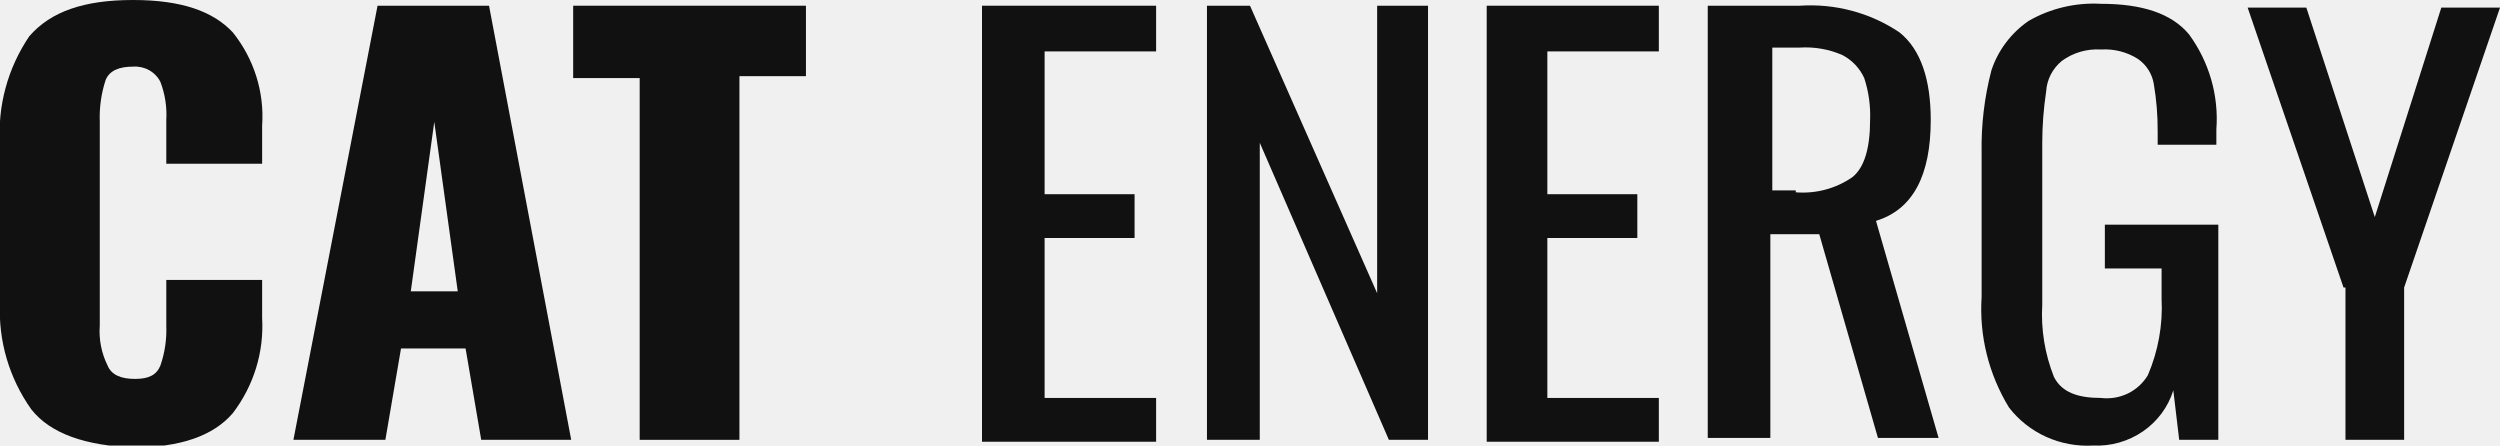
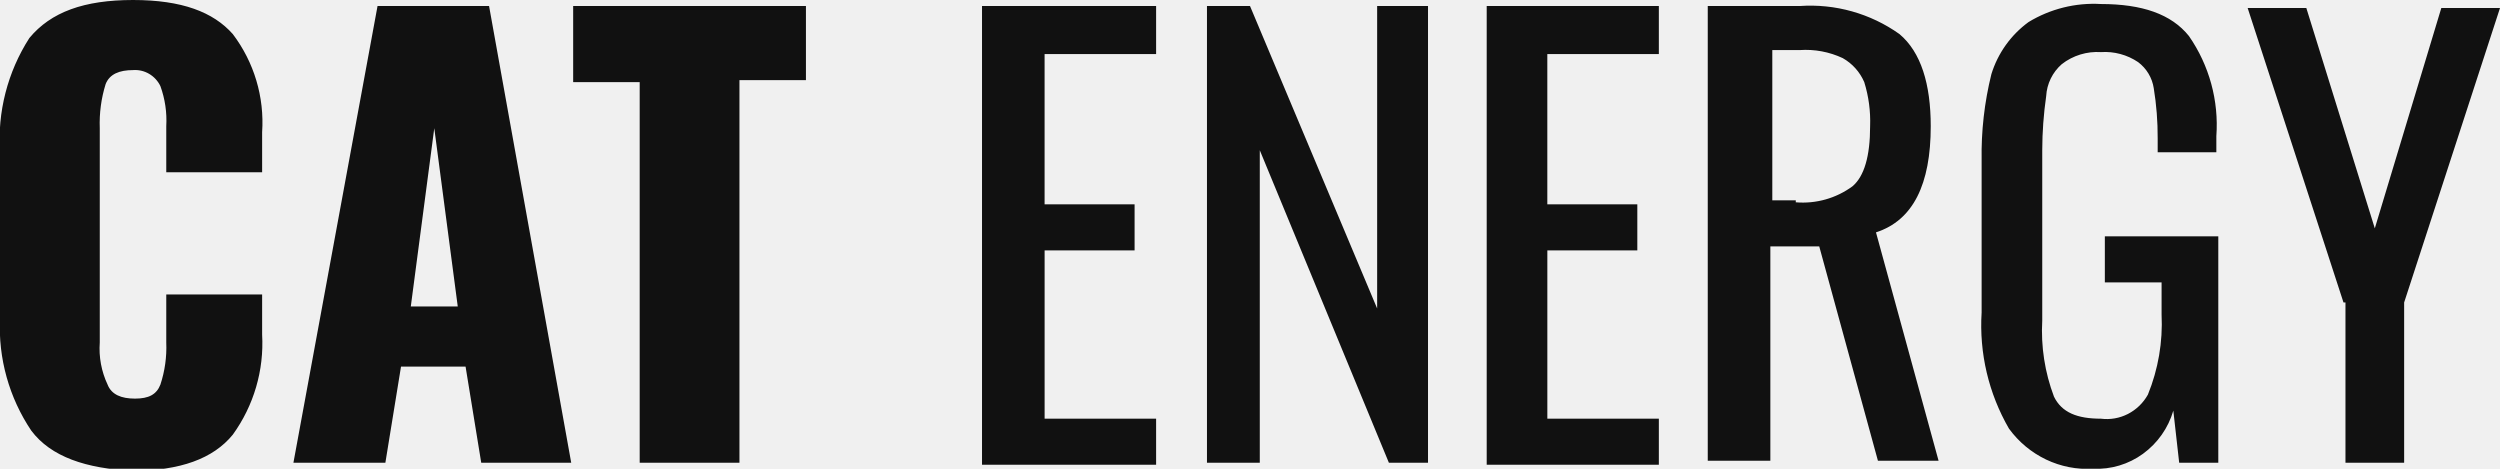
- <svg xmlns="http://www.w3.org/2000/svg" width="101" height="18" viewBox="0 0 101 18" fill="none">
-   <g clip-path="url(#clip0_135_3354)">
-     <path d="M1.264 16.538C0.37 15.276 -0.075 13.763 1.02073e-05 12.231V5.846C-0.108 4.298 0.308 2.757 1.185 1.462C2.055 0.462 3.398 0 5.374 0C7.35 0 8.614 0.462 9.405 1.308C10.263 2.379 10.685 3.721 10.59 5.077V6.615H6.718V4.846C6.749 4.323 6.668 3.799 6.48 3.308C6.38 3.109 6.221 2.945 6.024 2.835C5.827 2.725 5.6 2.676 5.374 2.692C4.821 2.692 4.426 2.846 4.268 3.231C4.089 3.777 4.009 4.35 4.031 4.923V13.154C3.989 13.71 4.098 14.267 4.347 14.769C4.505 15.154 4.9 15.308 5.453 15.308C6.006 15.308 6.322 15.154 6.48 14.769C6.66 14.249 6.74 13.702 6.718 13.154V11.308H10.59V12.846C10.67 14.224 10.251 15.585 9.405 16.692C8.614 17.615 7.271 18.077 5.374 18.077C3.477 18 2.055 17.538 1.264 16.538Z" fill="#111111" />
-     <path d="M15.253 0.231H19.757L23.077 17.769H19.441L18.809 14.077H16.201L15.569 17.769H11.854L15.253 0.231ZM18.493 11.769L17.545 4.923L16.596 11.769H18.493Z" fill="#111111" />
-     <path d="M25.843 3.154H23.156V0.231H32.56V3.077H29.873V17.769H25.843V3.154Z" fill="#111111" />
-     <path d="M39.752 0.231H46.707V2.077H42.202V7.846H45.837V9.615H42.202V16.077H46.707V17.846H39.673V0.231H39.752Z" fill="#111111" />
-     <path d="M48.761 0.231H50.5L55.637 11.846V0.231H57.692V17.769H56.111L50.895 5.769V17.769H48.761V0.231Z" fill="#111111" />
-     <path d="M60.063 0.231H67.017V2.077H62.513V7.846H66.148V9.615H62.513V16.077H67.017V17.846H60.063V0.231Z" fill="#111111" />
-     <path d="M69.072 0.231H72.707C74.138 0.135 75.559 0.514 76.738 1.308C77.607 2 78.002 3.231 78.002 4.846C78.002 7.077 77.291 8.462 75.79 8.923L78.319 17.692H75.869L73.498 9.462H71.522V17.692H68.993V0.231H69.072ZM72.549 7.769C73.364 7.835 74.176 7.617 74.841 7.154C75.315 6.769 75.552 6 75.552 4.846C75.574 4.273 75.494 3.7 75.315 3.154C75.138 2.762 74.832 2.437 74.446 2.231C73.902 1.989 73.304 1.884 72.707 1.923H71.601V7.692H72.549V7.769Z" fill="#111111" />
-     <path d="M81.163 16.462C80.342 15.117 79.956 13.562 80.057 12V6.154C80.038 5.039 80.171 3.927 80.452 2.846C80.717 2.039 81.244 1.337 81.954 0.846C82.836 0.338 83.854 0.097 84.878 0.154C86.537 0.154 87.723 0.538 88.434 1.385C89.252 2.502 89.644 3.862 89.541 5.231V5.846H87.17V5.308C87.173 4.663 87.121 4.02 87.012 3.385C86.945 2.983 86.718 2.623 86.379 2.385C85.935 2.101 85.408 1.966 84.878 2C84.311 1.965 83.75 2.128 83.297 2.462C83.111 2.614 82.96 2.802 82.851 3.013C82.742 3.225 82.679 3.456 82.665 3.692C82.561 4.38 82.508 5.074 82.507 5.769V12.308C82.449 13.304 82.611 14.301 82.981 15.231C83.297 15.846 83.93 16.077 84.878 16.077C85.252 16.122 85.632 16.059 85.97 15.895C86.307 15.73 86.587 15.473 86.775 15.154C87.192 14.181 87.381 13.13 87.328 12.077V10.846H85.036V9.077H89.62V17.769H88.039L87.802 15.769C87.595 16.439 87.163 17.023 86.576 17.427C85.989 17.831 85.28 18.033 84.562 18C83.909 18.037 83.257 17.916 82.663 17.648C82.07 17.379 81.555 16.972 81.163 16.462Z" fill="#111111" />
-     <path d="M94.678 11.615L90.805 0.308H93.176L95.942 8.769L98.629 0.308H101L97.127 11.615V17.769H94.757V11.615H94.678Z" fill="#111111" />
+ <svg xmlns="http://www.w3.org/2000/svg" width="128" height="24" fill="none">
+   <g clip-path="url(#a)" fill="#111">
+     <path d="M1.603 22.051A9.498 9.498 0 0 1 0 16.308V7.795a9.63 9.63 0 0 1 1.502-5.846C2.604.615 4.307 0 6.811 0s4.106.615 5.108 1.744a7.487 7.487 0 0 1 1.502 5.025v2.052H8.513V6.46a5.157 5.157 0 0 0-.3-2.05 1.463 1.463 0 0 0-.579-.63 1.415 1.415 0 0 0-.823-.191c-.701 0-1.202.205-1.403.718a6.774 6.774 0 0 0-.3 2.256v10.974a4.334 4.334 0 0 0 .4 2.154c.2.513.702.718 1.403.718.7 0 1.102-.205 1.302-.718.228-.693.33-1.423.3-2.154v-2.461h4.908v2.051a7.98 7.98 0 0 1-1.502 5.128c-1.002 1.231-2.705 1.847-5.108 1.847-2.404-.103-4.207-.718-5.208-2.052ZM19.33.308h5.71l4.206 23.384h-4.607l-.802-4.923h-3.305l-.801 4.923h-4.708L19.33.308Zm4.107 15.384-1.202-9.128-1.202 9.128h2.404ZM32.751 4.205h-3.405V.308h11.918v3.794H37.86v19.59h-5.108V4.205ZM50.379.308h8.814v2.461h-5.71v7.692h4.608v2.36h-4.607v8.615h5.709v2.359h-8.914V.308h.1ZM61.797.308H64l6.51 15.487V.308h2.604v23.384h-2.003l-6.61-16v16h-2.704V.308ZM76.119.308h8.814v2.461h-5.71v7.692h4.608v2.36h-4.607v8.615h5.709v2.359h-8.814V.308ZM87.537.308h4.607a7.873 7.873 0 0 1 5.108 1.436c1.102.923 1.602 2.564 1.602 4.717 0 2.975-.901 4.821-2.804 5.436l3.205 11.693H96.15l-3.005-10.975h-2.503V23.59h-3.205V.308h.1Zm4.407 10.05a4.302 4.302 0 0 0 2.904-.82c.601-.512.902-1.538.902-3.077a6.772 6.772 0 0 0-.3-2.256 2.583 2.583 0 0 0-1.103-1.23 4.473 4.473 0 0 0-2.203-.411h-1.402v7.692h1.202v.103ZM102.861 21.949a10.566 10.566 0 0 1-1.402-5.95V8.206c-.025-1.486.143-2.97.5-4.41a5.204 5.204 0 0 1 1.903-2.667 6.421 6.421 0 0 1 3.706-.923c2.103 0 3.606.513 4.507 1.641a7.982 7.982 0 0 1 1.402 5.128v.82h-3.004v-.717a15.503 15.503 0 0 0-.201-2.564 2.056 2.056 0 0 0-.801-1.334 3.04 3.04 0 0 0-1.903-.512 2.955 2.955 0 0 0-2.003.615 2.349 2.349 0 0 0-.801 1.641 19.734 19.734 0 0 0-.201 2.77v8.717a9.527 9.527 0 0 0 .601 3.898c.401.82 1.202 1.128 2.404 1.128.475.06.956-.024 1.384-.243a2.45 2.45 0 0 0 1.02-.988 9.635 9.635 0 0 0 .701-4.102V14.46h-2.905v-2.359h5.809v11.59h-2.003l-.3-2.666a4.18 4.18 0 0 1-1.554 2.21 4.016 4.016 0 0 1-2.553.764 4.907 4.907 0 0 1-2.406-.47 5.037 5.037 0 0 1-1.9-1.581ZM119.987 15.487 115.08.41h3.004l3.506 11.282L124.995.41H128l-4.908 15.077v8.205h-3.004v-8.205h-.101Z" />
  </g>
  <defs>
-     <clipPath id="clip0_135_3354">
-       <rect width="101" height="18" fill="white" />
+     <clipPath id="a">
+       <path fill="#fff" d="M0 0h128v24H0z" />
    </clipPath>
  </defs>
</svg>
